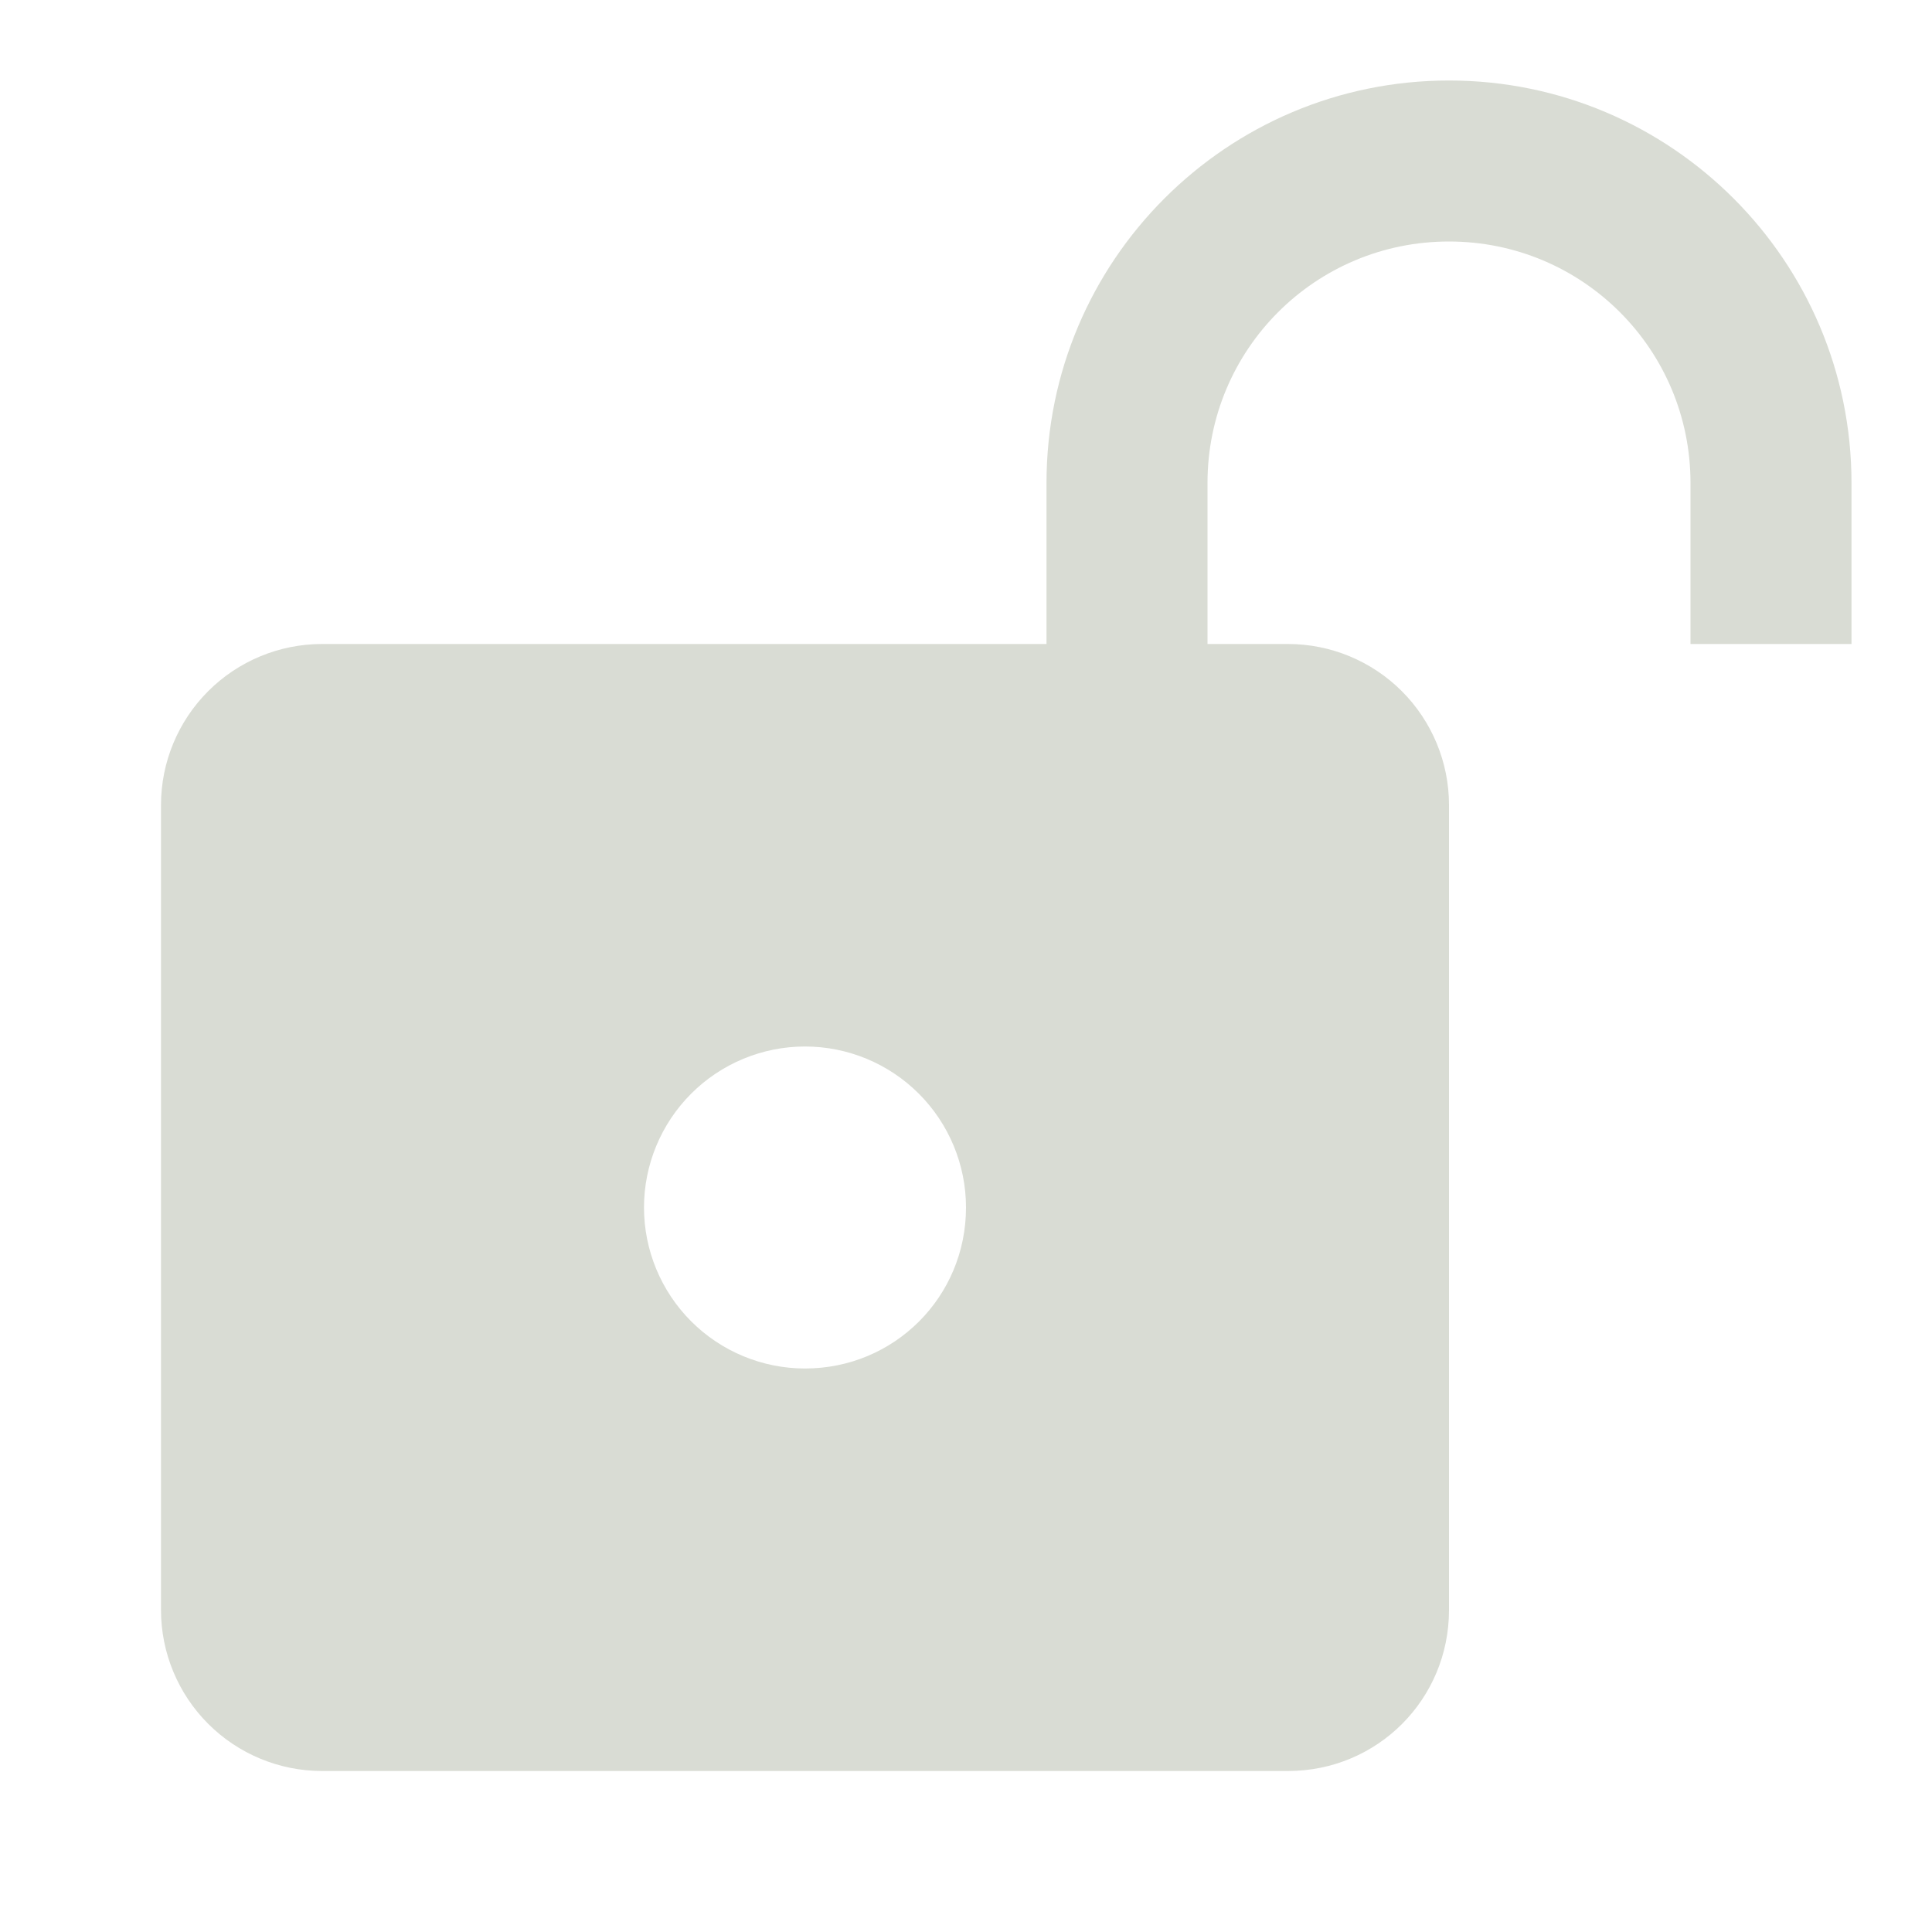
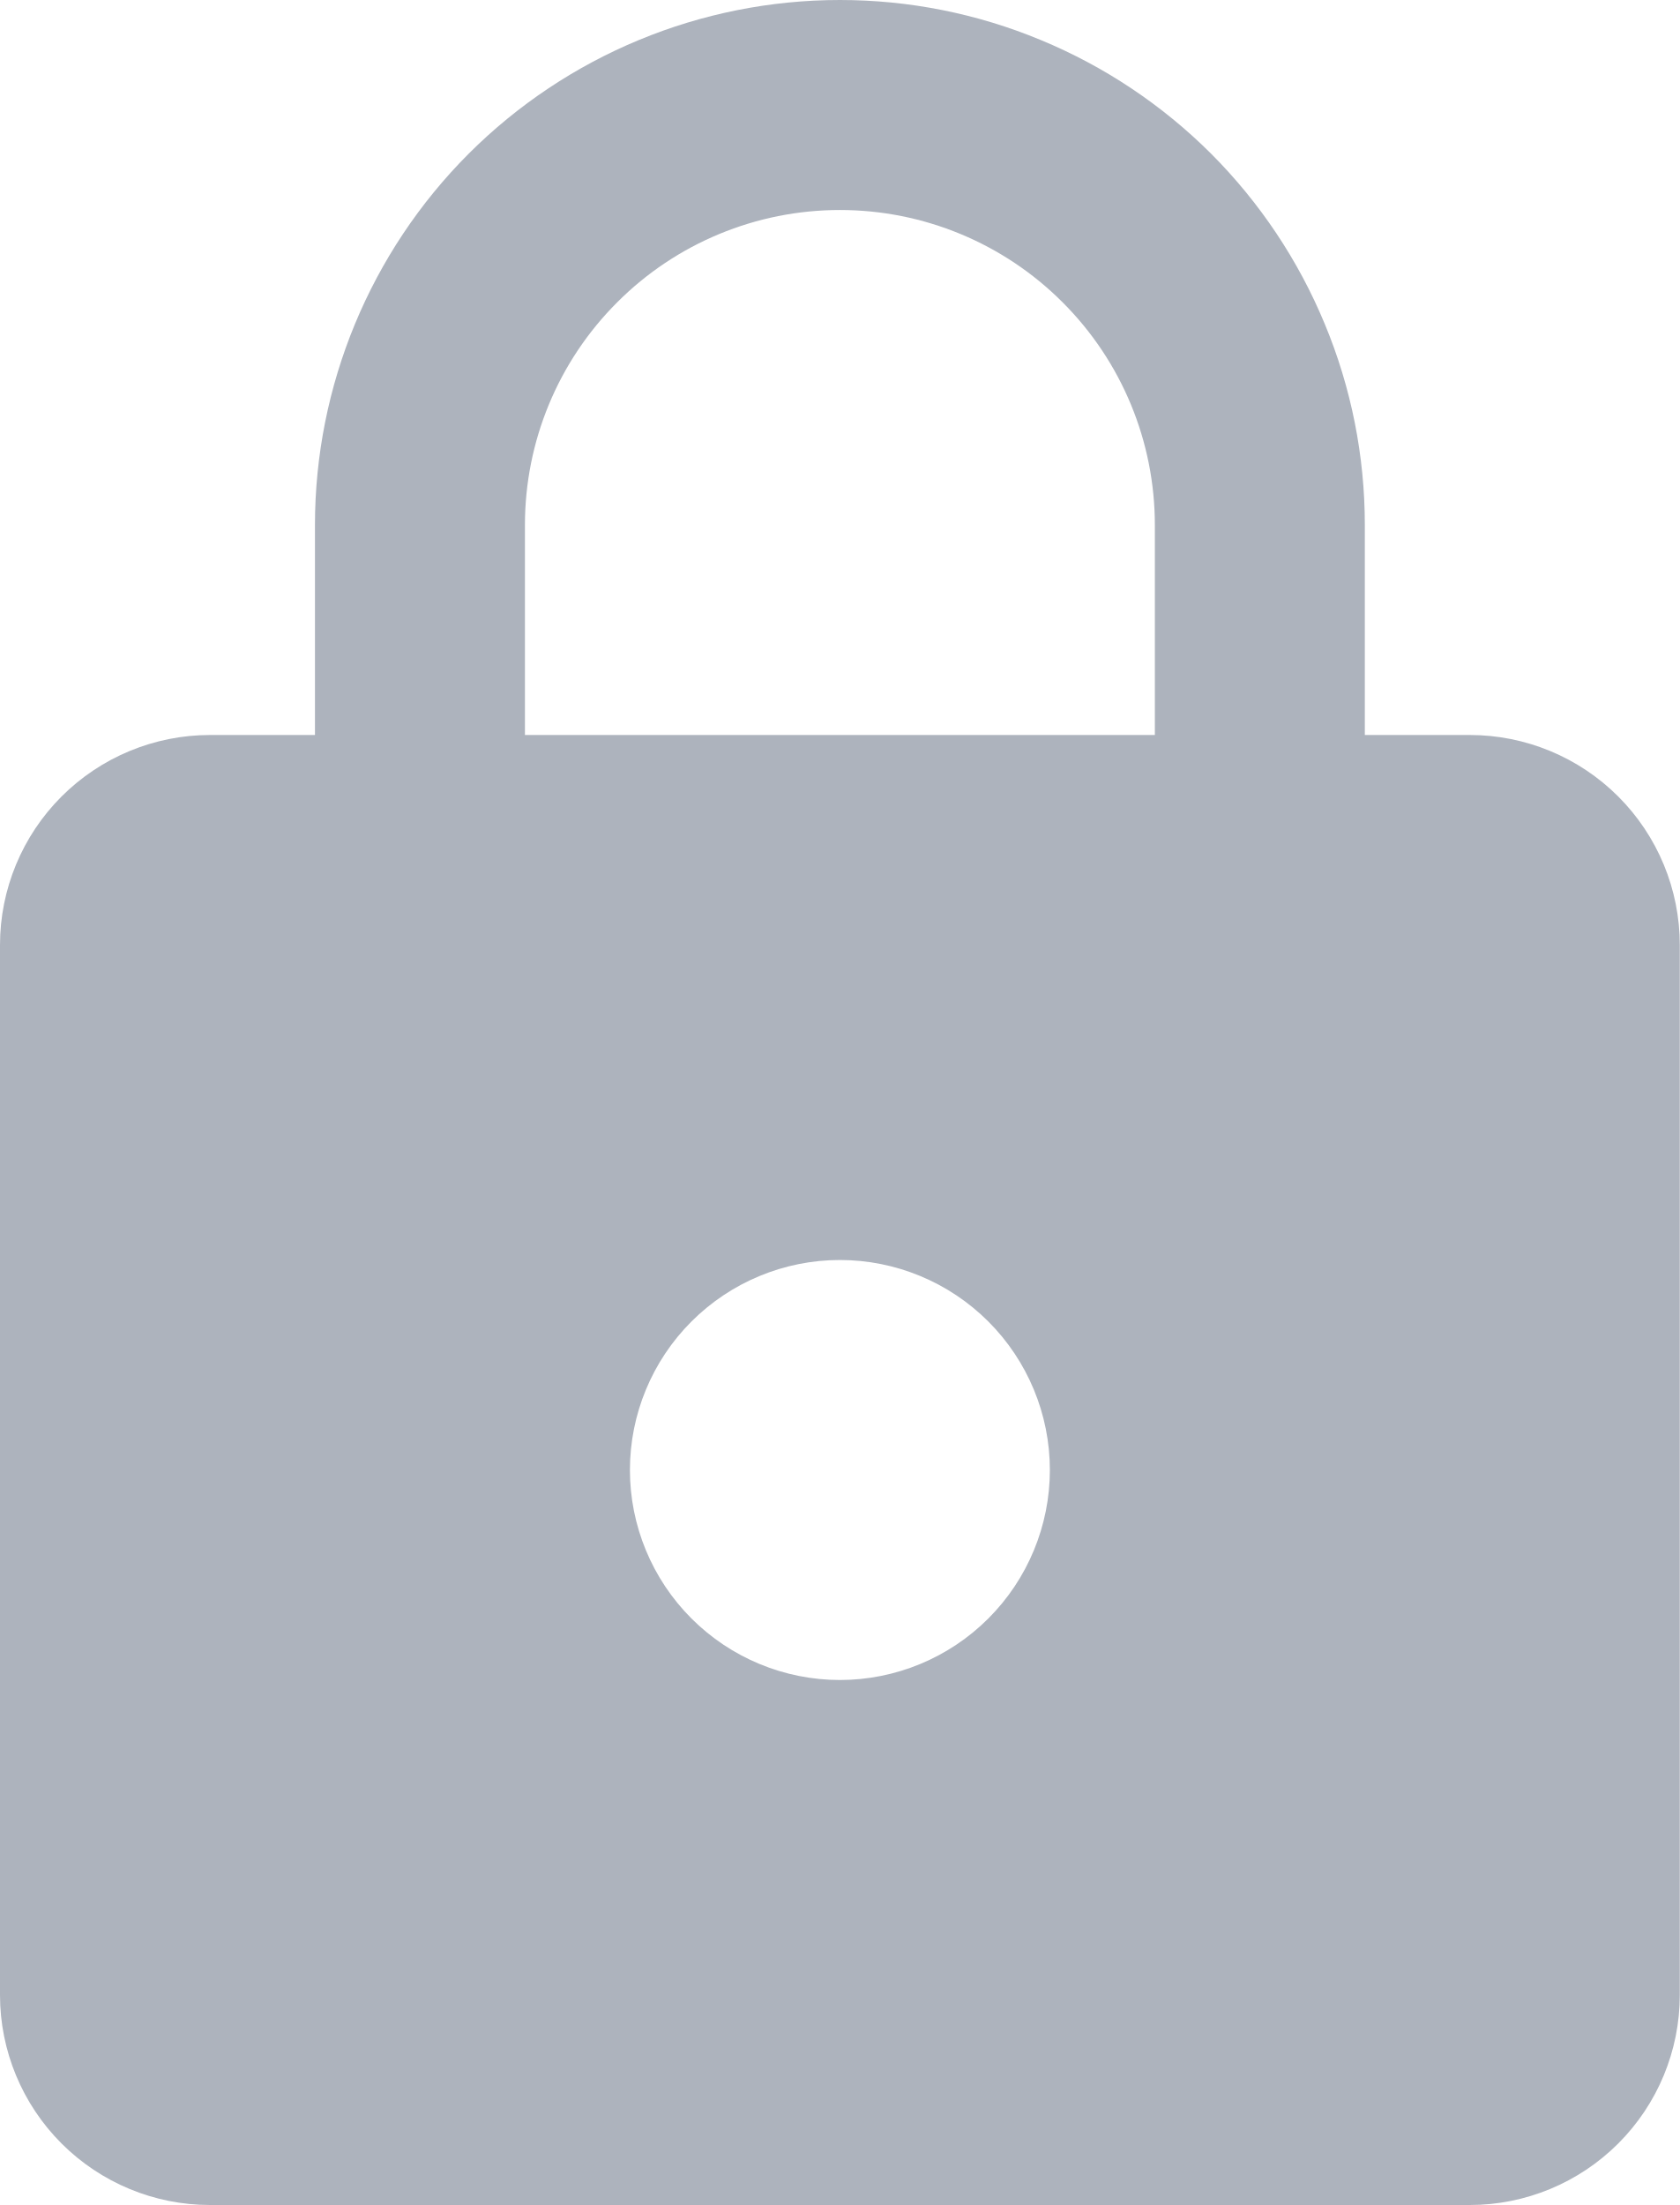
- <svg xmlns="http://www.w3.org/2000/svg" width="24" height="24" viewBox="0 0 24 24" fill="none">
-   <path d="M18 1C15.24 1 13 3.24 13 6V8H4C3.47 8 2.961 8.211 2.586 8.586C2.211 8.961 2 9.47 2 10V20C2 20.53 2.211 21.039 2.586 21.414C2.961 21.789 3.47 22 4 22H16C17.11 22 18 21.11 18 20V10C18 9.47 17.789 8.961 17.414 8.586C17.039 8.211 16.53 8 16 8H15V6C15 4.34 16.34 3 18 3C19.66 3 21 4.34 21 6V8H23V6C23 3.24 20.76 1 18 1ZM10 13C10.53 13 11.039 13.211 11.414 13.586C11.789 13.961 12 14.47 12 15C12 16.11 11.11 17 10 17C9.47 17 8.961 16.789 8.586 16.414C8.211 16.039 8 15.53 8 15C8 14.47 8.211 13.961 8.586 13.586C8.961 13.211 9.47 13 10 13Z" fill="#D9DCD4" />
+ <svg xmlns="http://www.w3.org/2000/svg" width="16" height="21" viewBox="0 0 16 21" fill="none">
+   <path d="M8 16C8.53 16 9.039 15.789 9.414 15.414C9.789 15.039 10 14.53 10 14C10 13.47 9.789 12.961 9.414 12.586C9.039 12.211 8.53 12 8 12C7.47 12 6.961 12.211 6.586 12.586C6.211 12.961 6 13.47 6 14C6 14.53 6.211 15.039 6.586 15.414C6.961 15.789 7.47 16 8 16ZM14 7C14.53 7 15.039 7.211 15.414 7.586C15.789 7.961 16 8.47 16 9V19C16 19.53 15.789 20.039 15.414 20.414C15.039 20.789 14.53 21 14 21H2C1.47 21 0.961 20.789 0.586 20.414C0.211 20.039 0 19.53 0 19V9C0 8.47 0.211 7.961 0.586 7.586C0.961 7.211 1.47 7 2 7H3V5C3 3.674 3.527 2.402 4.464 1.464C5.402 0.527 6.674 0 8 0C8.657 0 9.307 0.129 9.913 0.381C10.52 0.632 11.071 1 11.536 1.464C12 1.929 12.368 2.48 12.619 3.087C12.871 3.693 13 4.343 13 5V7H14ZM8 2C7.204 2 6.441 2.316 5.879 2.879C5.316 3.441 5 4.204 5 5V7H11V5C11 4.204 10.684 3.441 10.121 2.879C9.559 2.316 8.796 2 8 2Z" fill="#ADB3BD" />
</svg>
